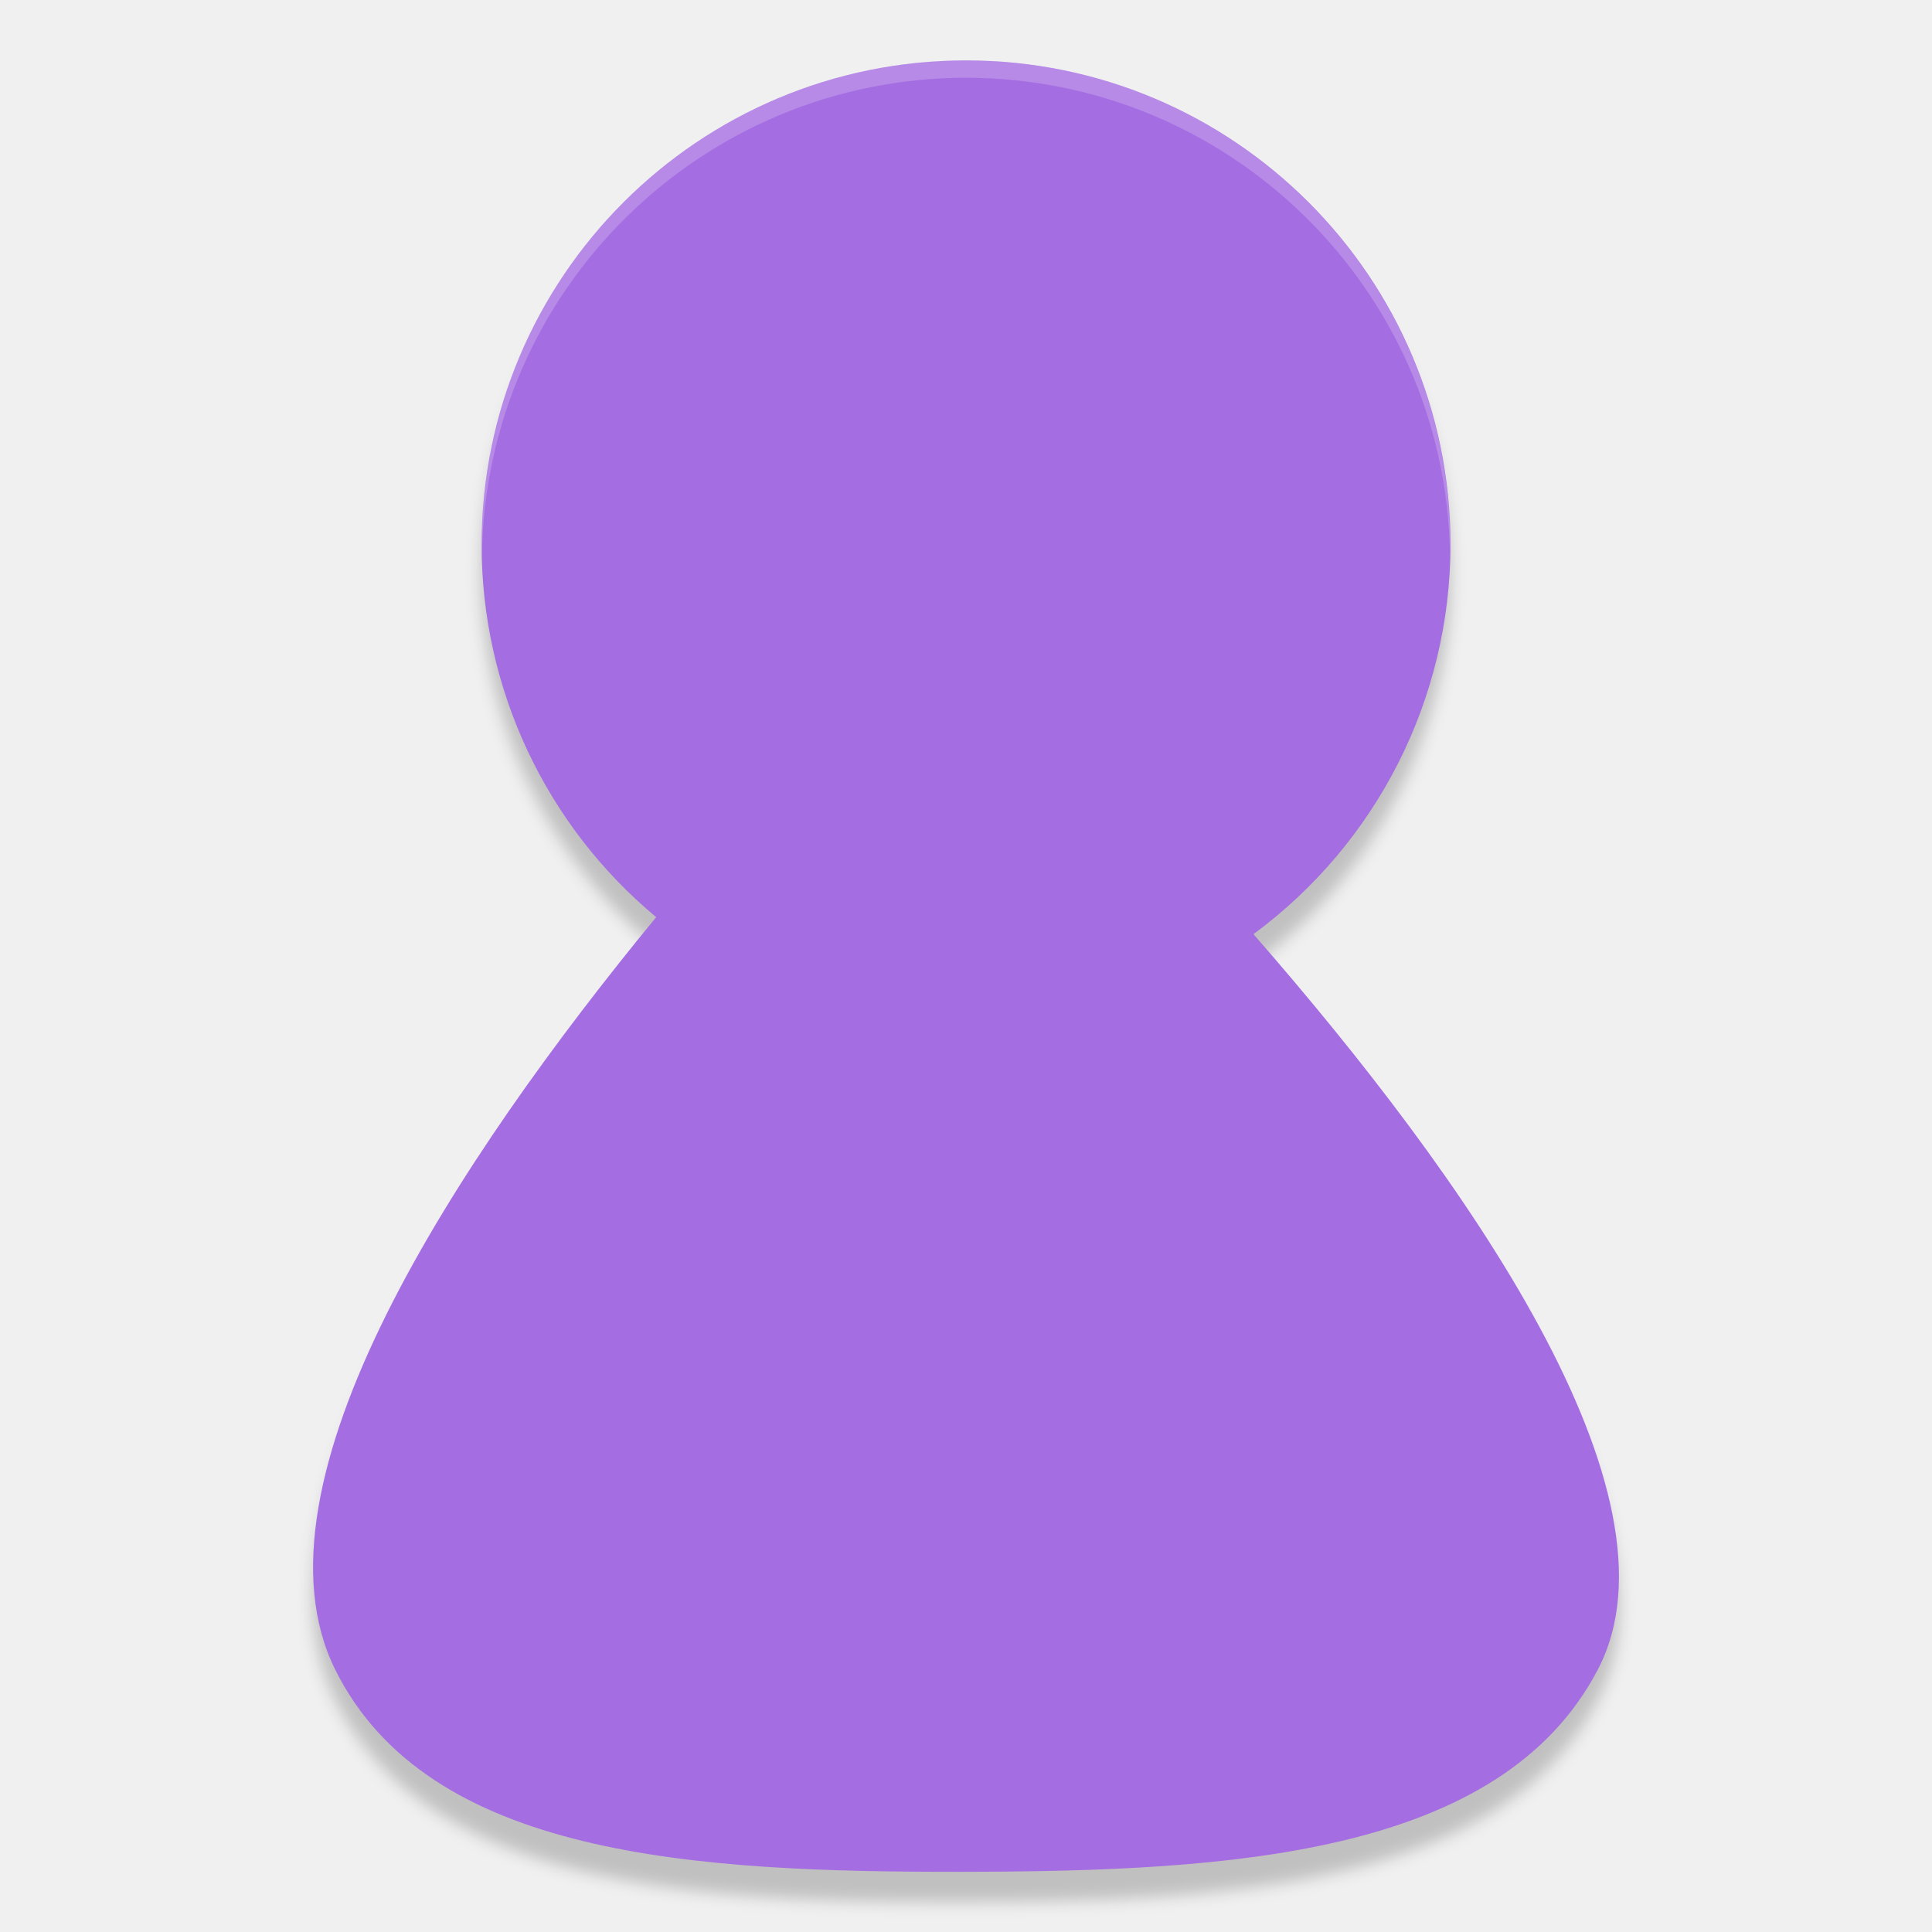
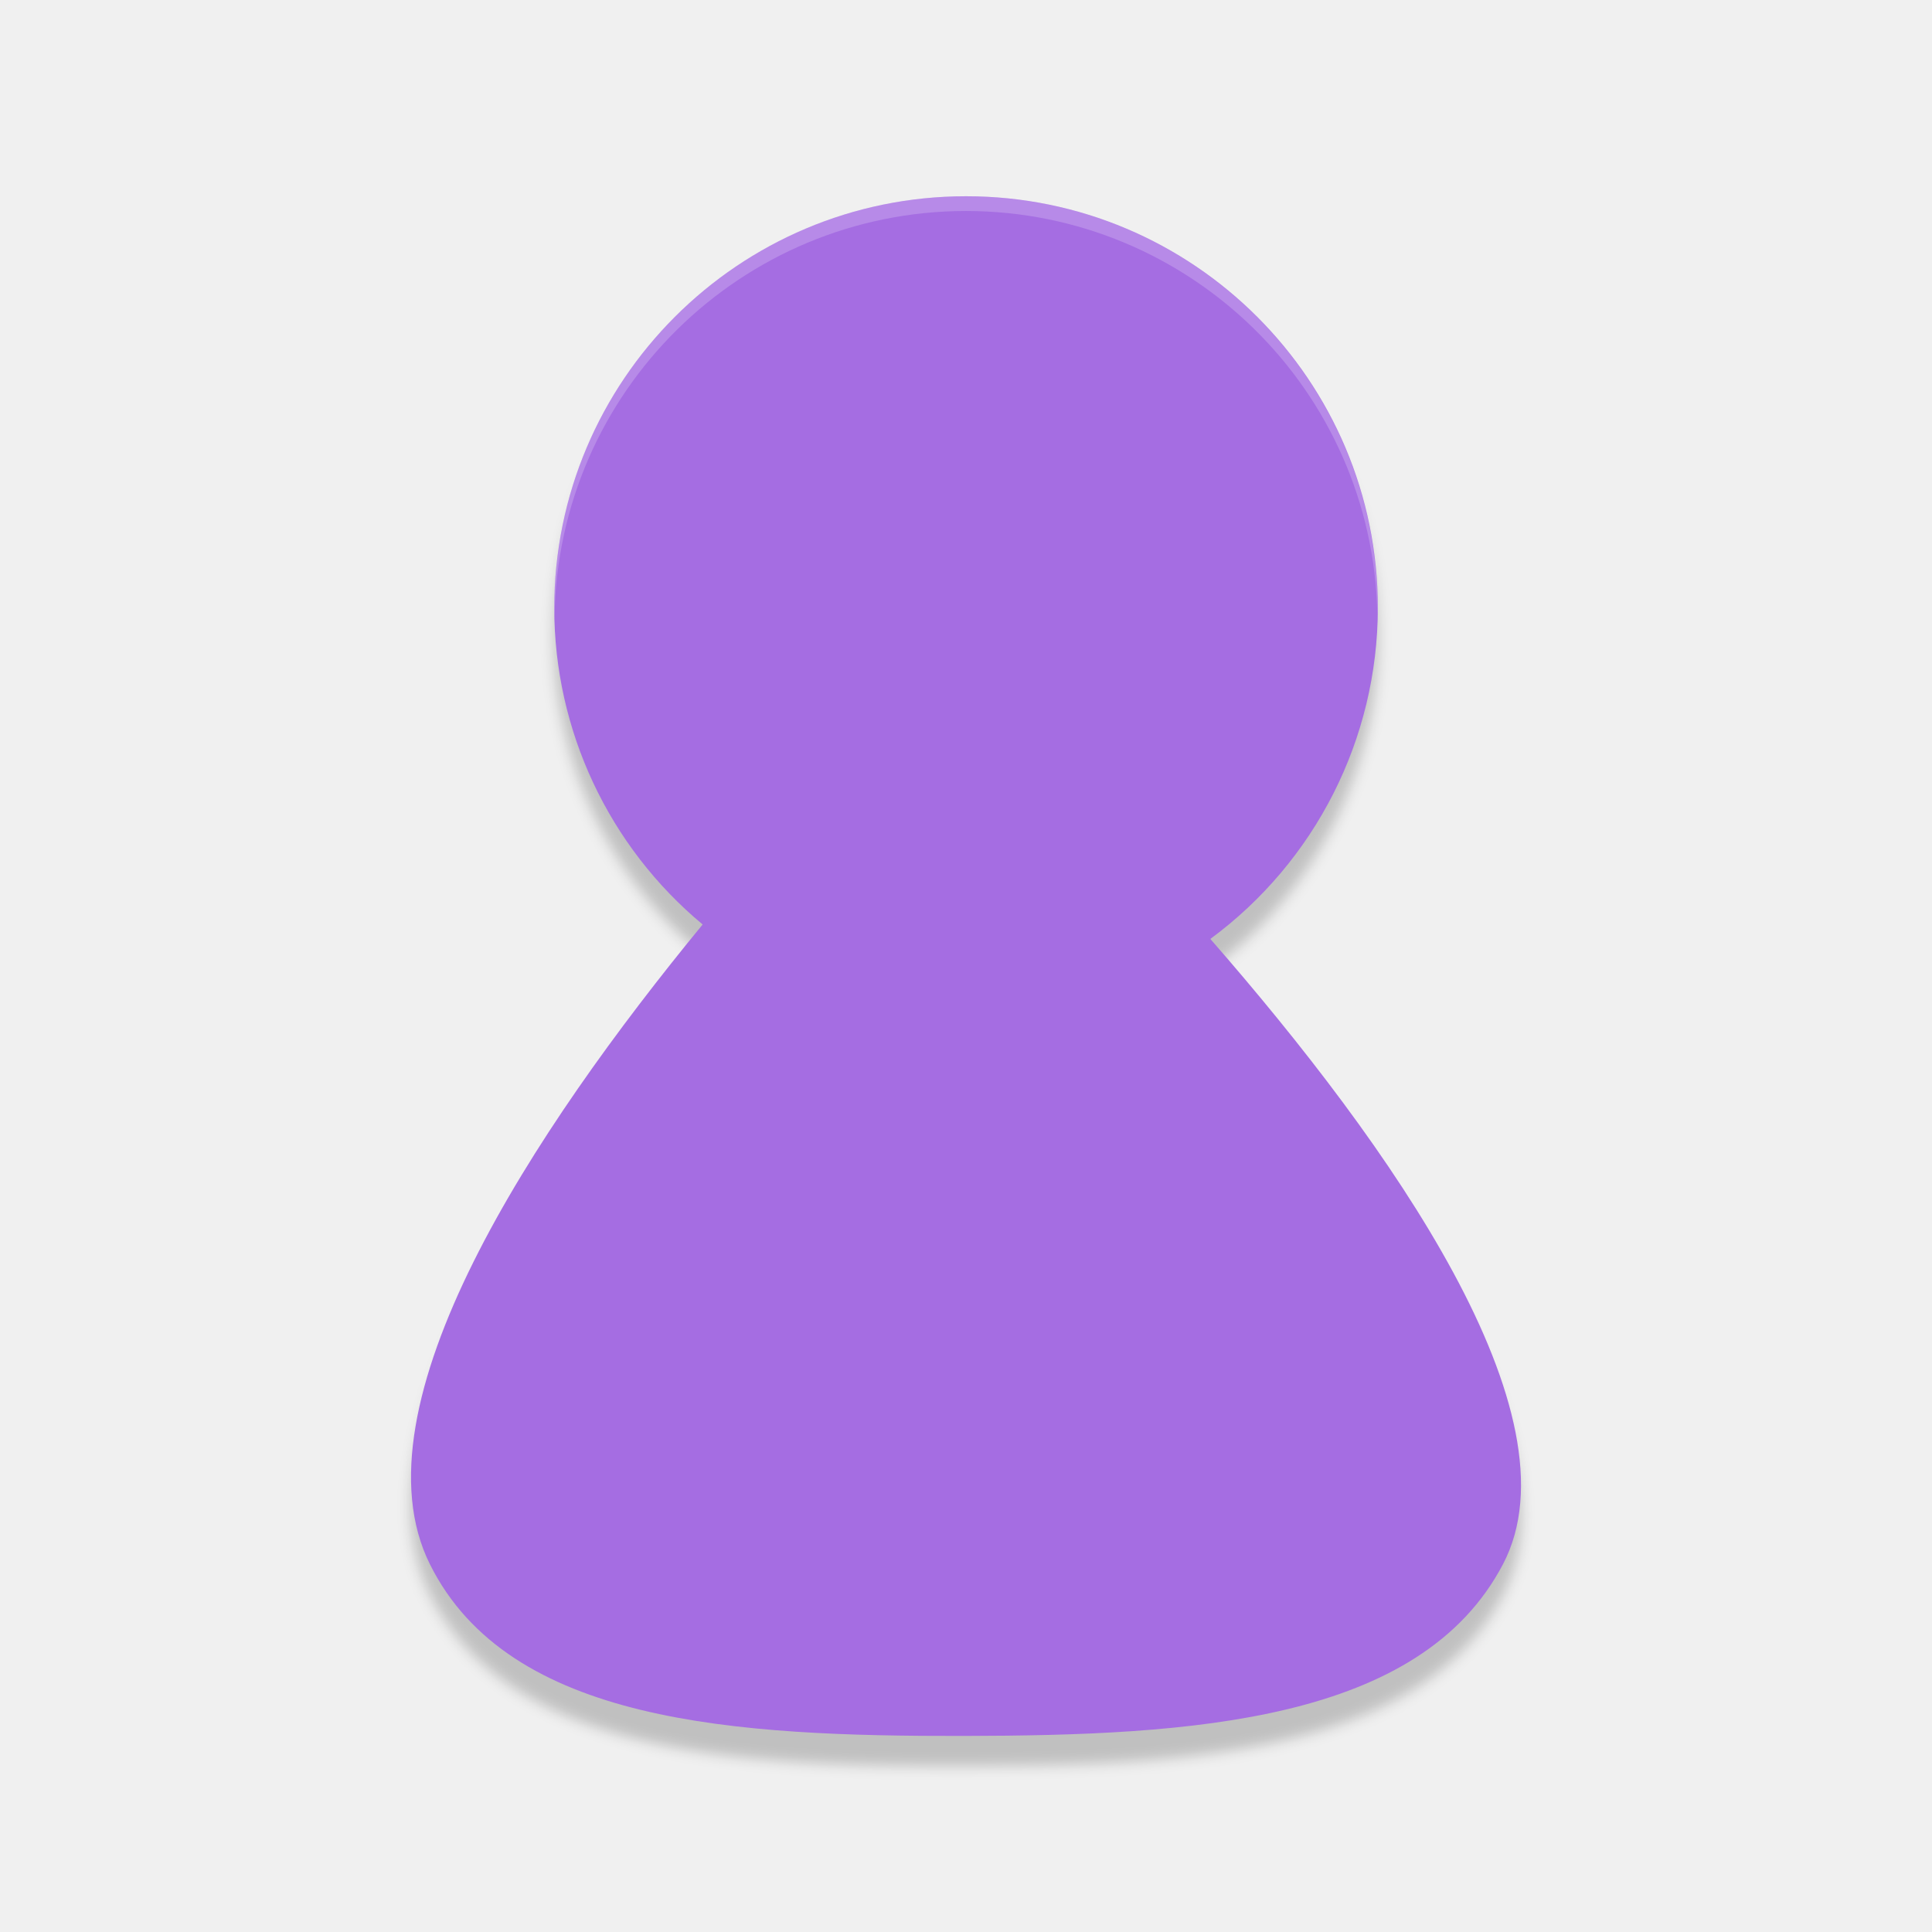
<svg xmlns="http://www.w3.org/2000/svg" width="64" height="64" viewBox="0 0 16.933 16.933" version="1.1" id="svg8">
  <defs id="defs2">
-     <filter style="color-interpolation-filters:sRGB" id="filter4559" x="-0.014" width="1.029" y="-0.01" height="1.021">
-       <feGaussianBlur stdDeviation="0.068" id="feGaussianBlur4561" />
+     <filter style="color-interpolation-filters:sRGB" id="filter4491" x="-0.014" width="1.029" y="-0.01" height="1.021">
+       <feGaussianBlur stdDeviation="0.058" id="feGaussianBlur4493" />
    </filter>
  </defs>
  <g id="layer1" transform="translate(0,-280.0666)">
-     <path style="fill:#000000;stroke:none;stroke-width:0.114px;stroke-linecap:butt;stroke-linejoin:miter;stroke-opacity:1;filter:url(#filter4559);opacity:0.2" d="m 8.467,280.86 a 4.246,4.246 0 0 0 -4.246,4.246 4.246,4.246 0 0 0 1.53,3.263 c -1.739,2.116 -3.624,4.962 -2.813,6.595 0.817,1.645 3.158,1.776 5.507,1.772 2.349,-0.004 4.707,-0.144 5.559,-1.772 0.805,-1.539 -1.163,-4.322 -3.018,-6.446 a 4.246,4.246 0 0 0 1.727,-3.412 4.246,4.246 0 0 0 -4.246,-4.246 z" id="path5217-2-7" />
-     <path style="fill:#a56de2;stroke:none;stroke-width:0.114px;stroke-linecap:butt;stroke-linejoin:miter;stroke-opacity:1" d="m 8.467,280.596 a 4.246,4.246 0 0 0 -4.246,4.246 4.246,4.246 0 0 0 1.53,3.263 c -1.739,2.116 -3.624,4.962 -2.813,6.595 0.817,1.645 3.158,1.776 5.507,1.772 2.349,-0.004 4.707,-0.144 5.559,-1.772 0.805,-1.539 -1.163,-4.322 -3.018,-6.446 a 4.246,4.246 0 0 0 1.727,-3.412 4.246,4.246 0 0 0 -4.246,-4.246 z" id="path5217-2" />
-     <path style="opacity:0.2;fill:#ffffff;stroke-width:0.152" d="m 8.467,280.596 a 4.246,4.246 0 0 0 -4.246,4.246 4.246,4.246 0 0 0 0.003,0.089 4.246,4.246 0 0 1 4.242,-4.183 4.246,4.246 0 0 1 4.242,4.157 4.246,4.246 0 0 0 0.003,-0.063 4.246,4.246 0 0 0 -4.246,-4.246 z" id="path5512-7" />
+     <path style="opacity:0.2;fill:#000000;stroke:none;stroke-width:0.097px;stroke-linecap:butt;stroke-linejoin:miter;stroke-opacity:1;filter:url(#filter4491)" d="m 8.467,282.051 a 3.609,3.609 0 0 0 -3.609,3.609 3.609,3.609 0 0 0 1.301,2.773 c -1.478,1.799 -3.081,4.217 -2.391,5.606 0.695,1.398 2.684,1.51 4.681,1.506 1.997,-0.003 4.001,-0.123 4.725,-1.506 0.684,-1.308 -0.988,-3.674 -2.566,-5.479 a 3.609,3.609 0 0 0 1.468,-2.9 3.609,3.609 0 0 0 -3.609,-3.609 z" id="path5217-2-7" />
+     <g id="g4489" transform="matrix(0.85,0,0,0.85,1.27,43.27999)">
+       <path id="path5217-2" d="m 8.467,280.596 a 4.246,4.246 0 0 0 -4.246,4.246 4.246,4.246 0 0 0 1.53,3.263 c -1.739,2.116 -3.624,4.962 -2.813,6.595 0.817,1.645 3.158,1.776 5.507,1.772 2.349,-0.004 4.707,-0.144 5.559,-1.772 0.805,-1.539 -1.163,-4.322 -3.018,-6.446 a 4.246,4.246 0 0 0 1.727,-3.412 4.246,4.246 0 0 0 -4.246,-4.246 z" style="fill:#a56de2;stroke:none;stroke-width:0.114px;stroke-linecap:butt;stroke-linejoin:miter;stroke-opacity:1" />
+       <path id="path5512-7" d="m 8.467,280.596 a 4.246,4.246 0 0 0 -4.246,4.246 4.246,4.246 0 0 0 0.003,0.089 4.246,4.246 0 0 1 4.242,-4.183 4.246,4.246 0 0 1 4.242,4.157 4.246,4.246 0 0 0 0.003,-0.063 4.246,4.246 0 0 0 -4.246,-4.246 z" style="opacity:0.2;fill:#ffffff;stroke-width:0.152" />
+     </g>
  </g>
</svg>
